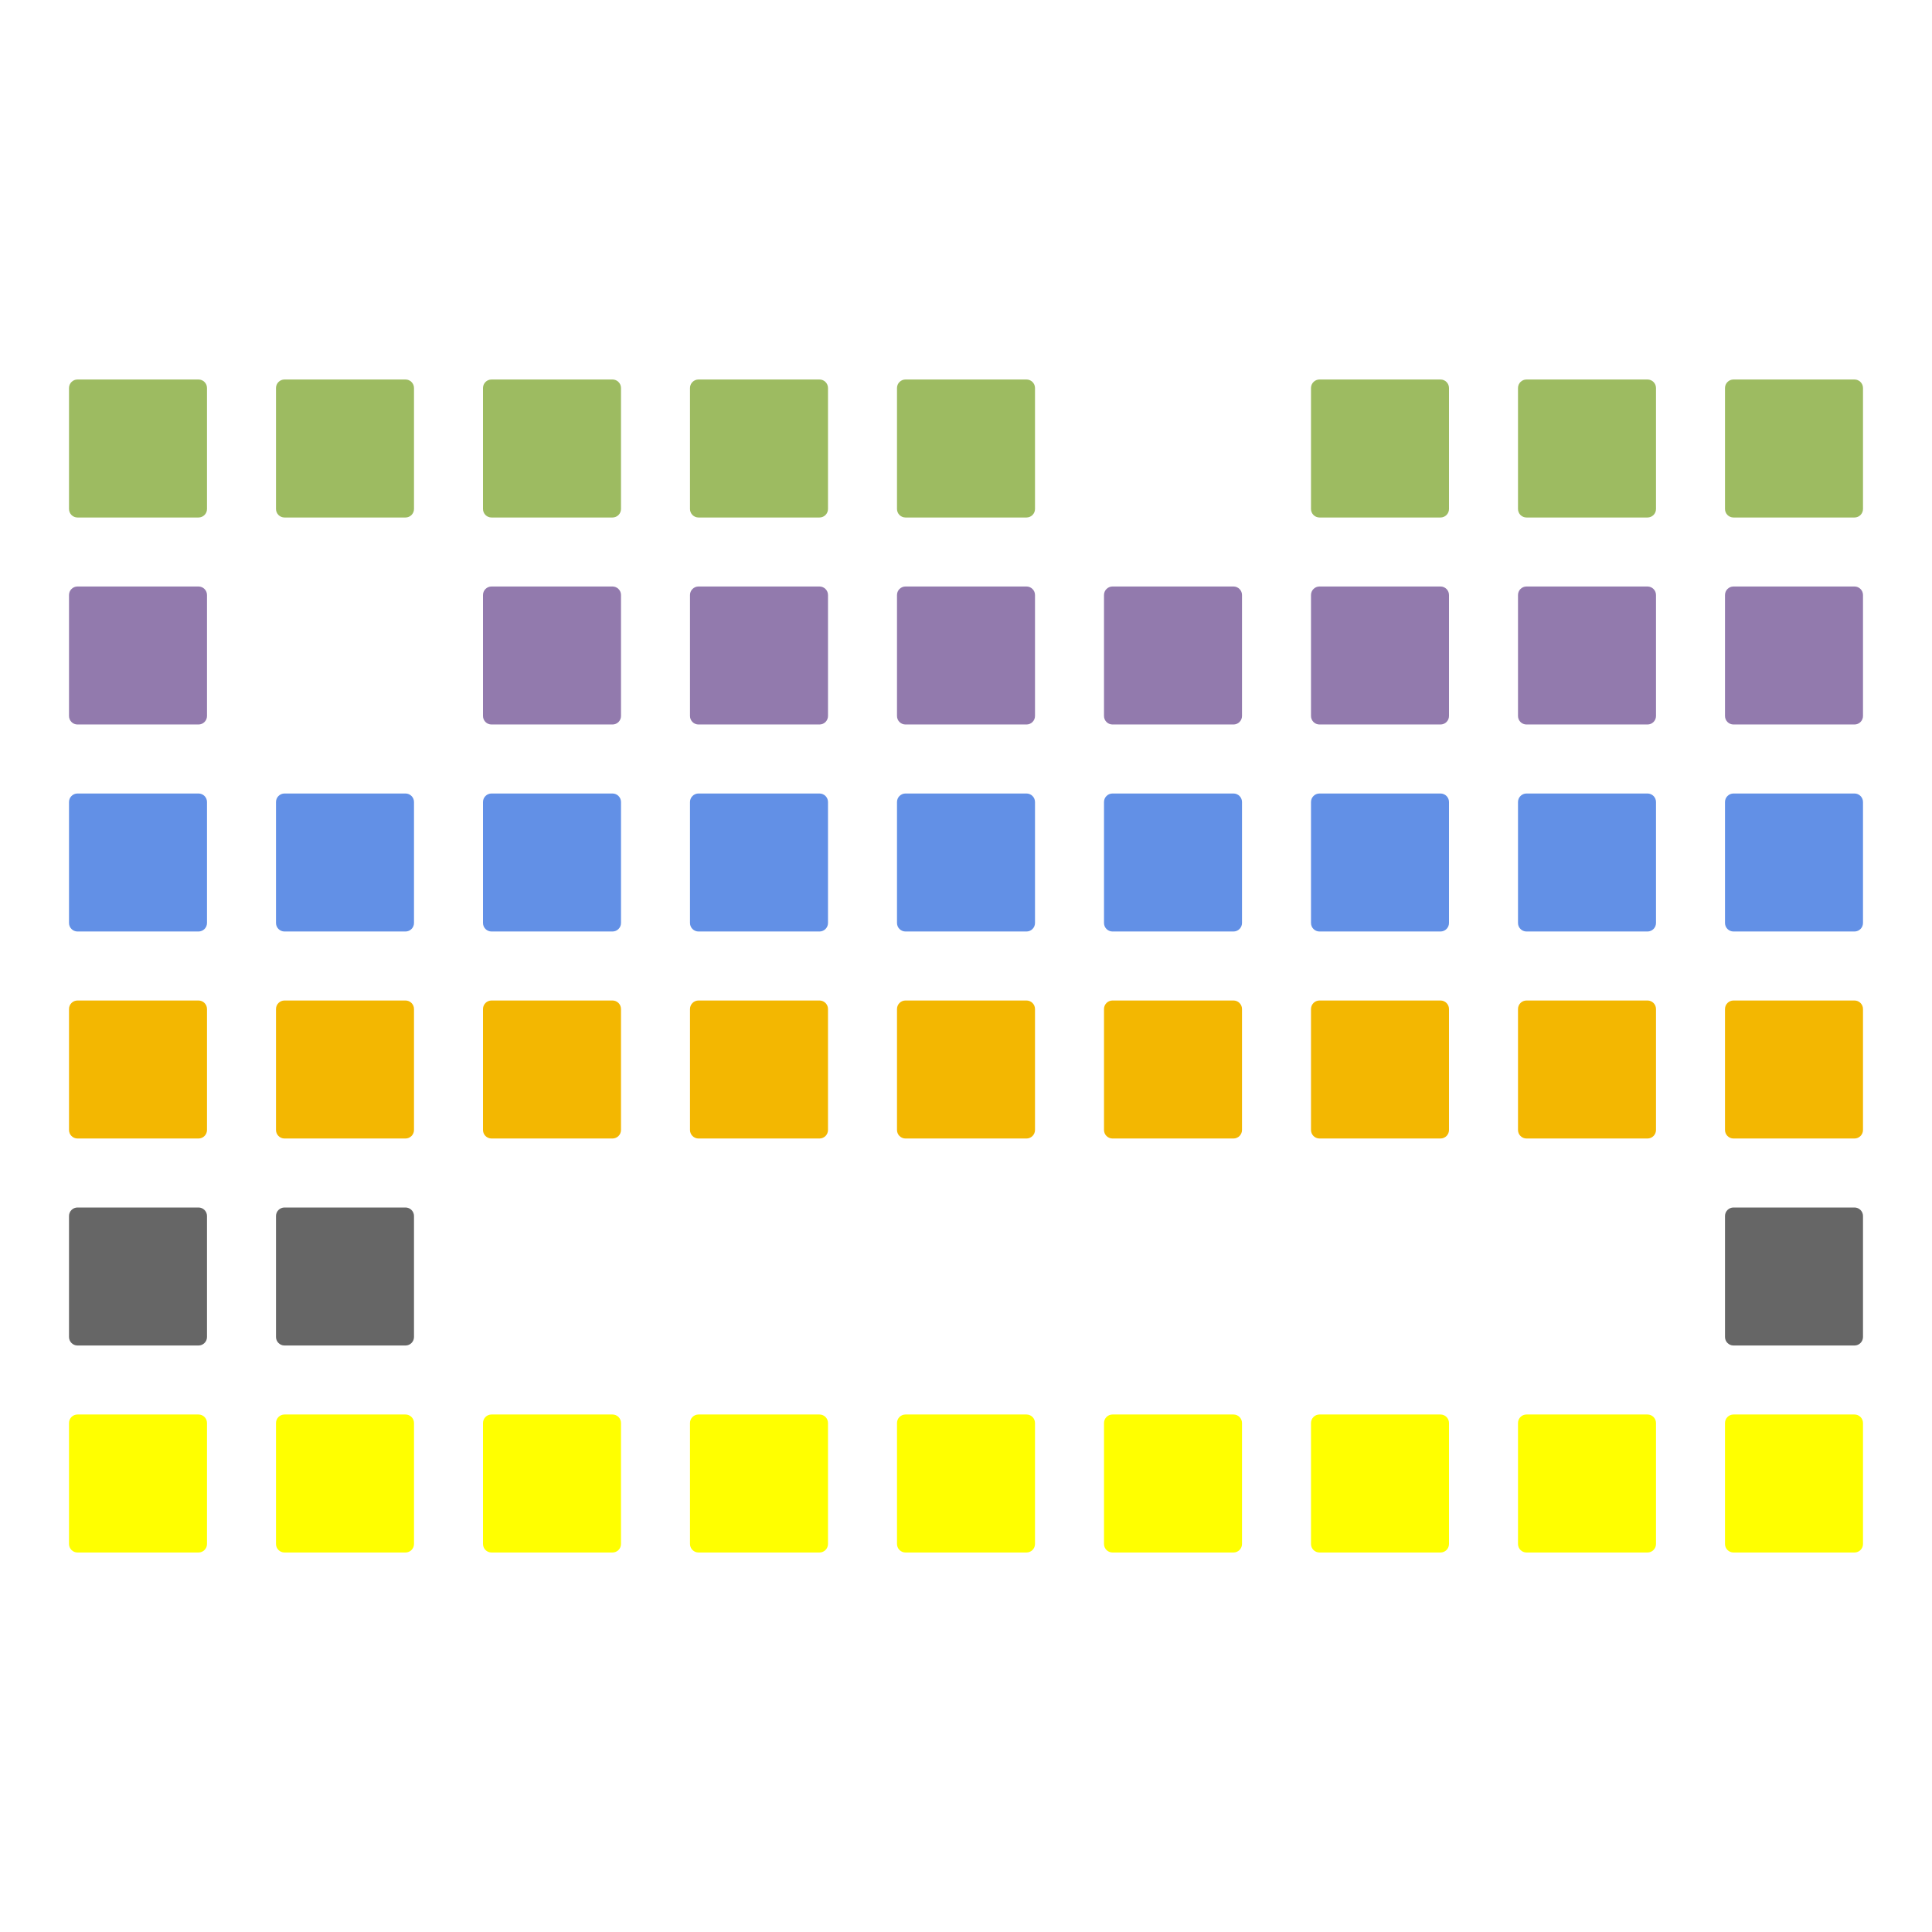
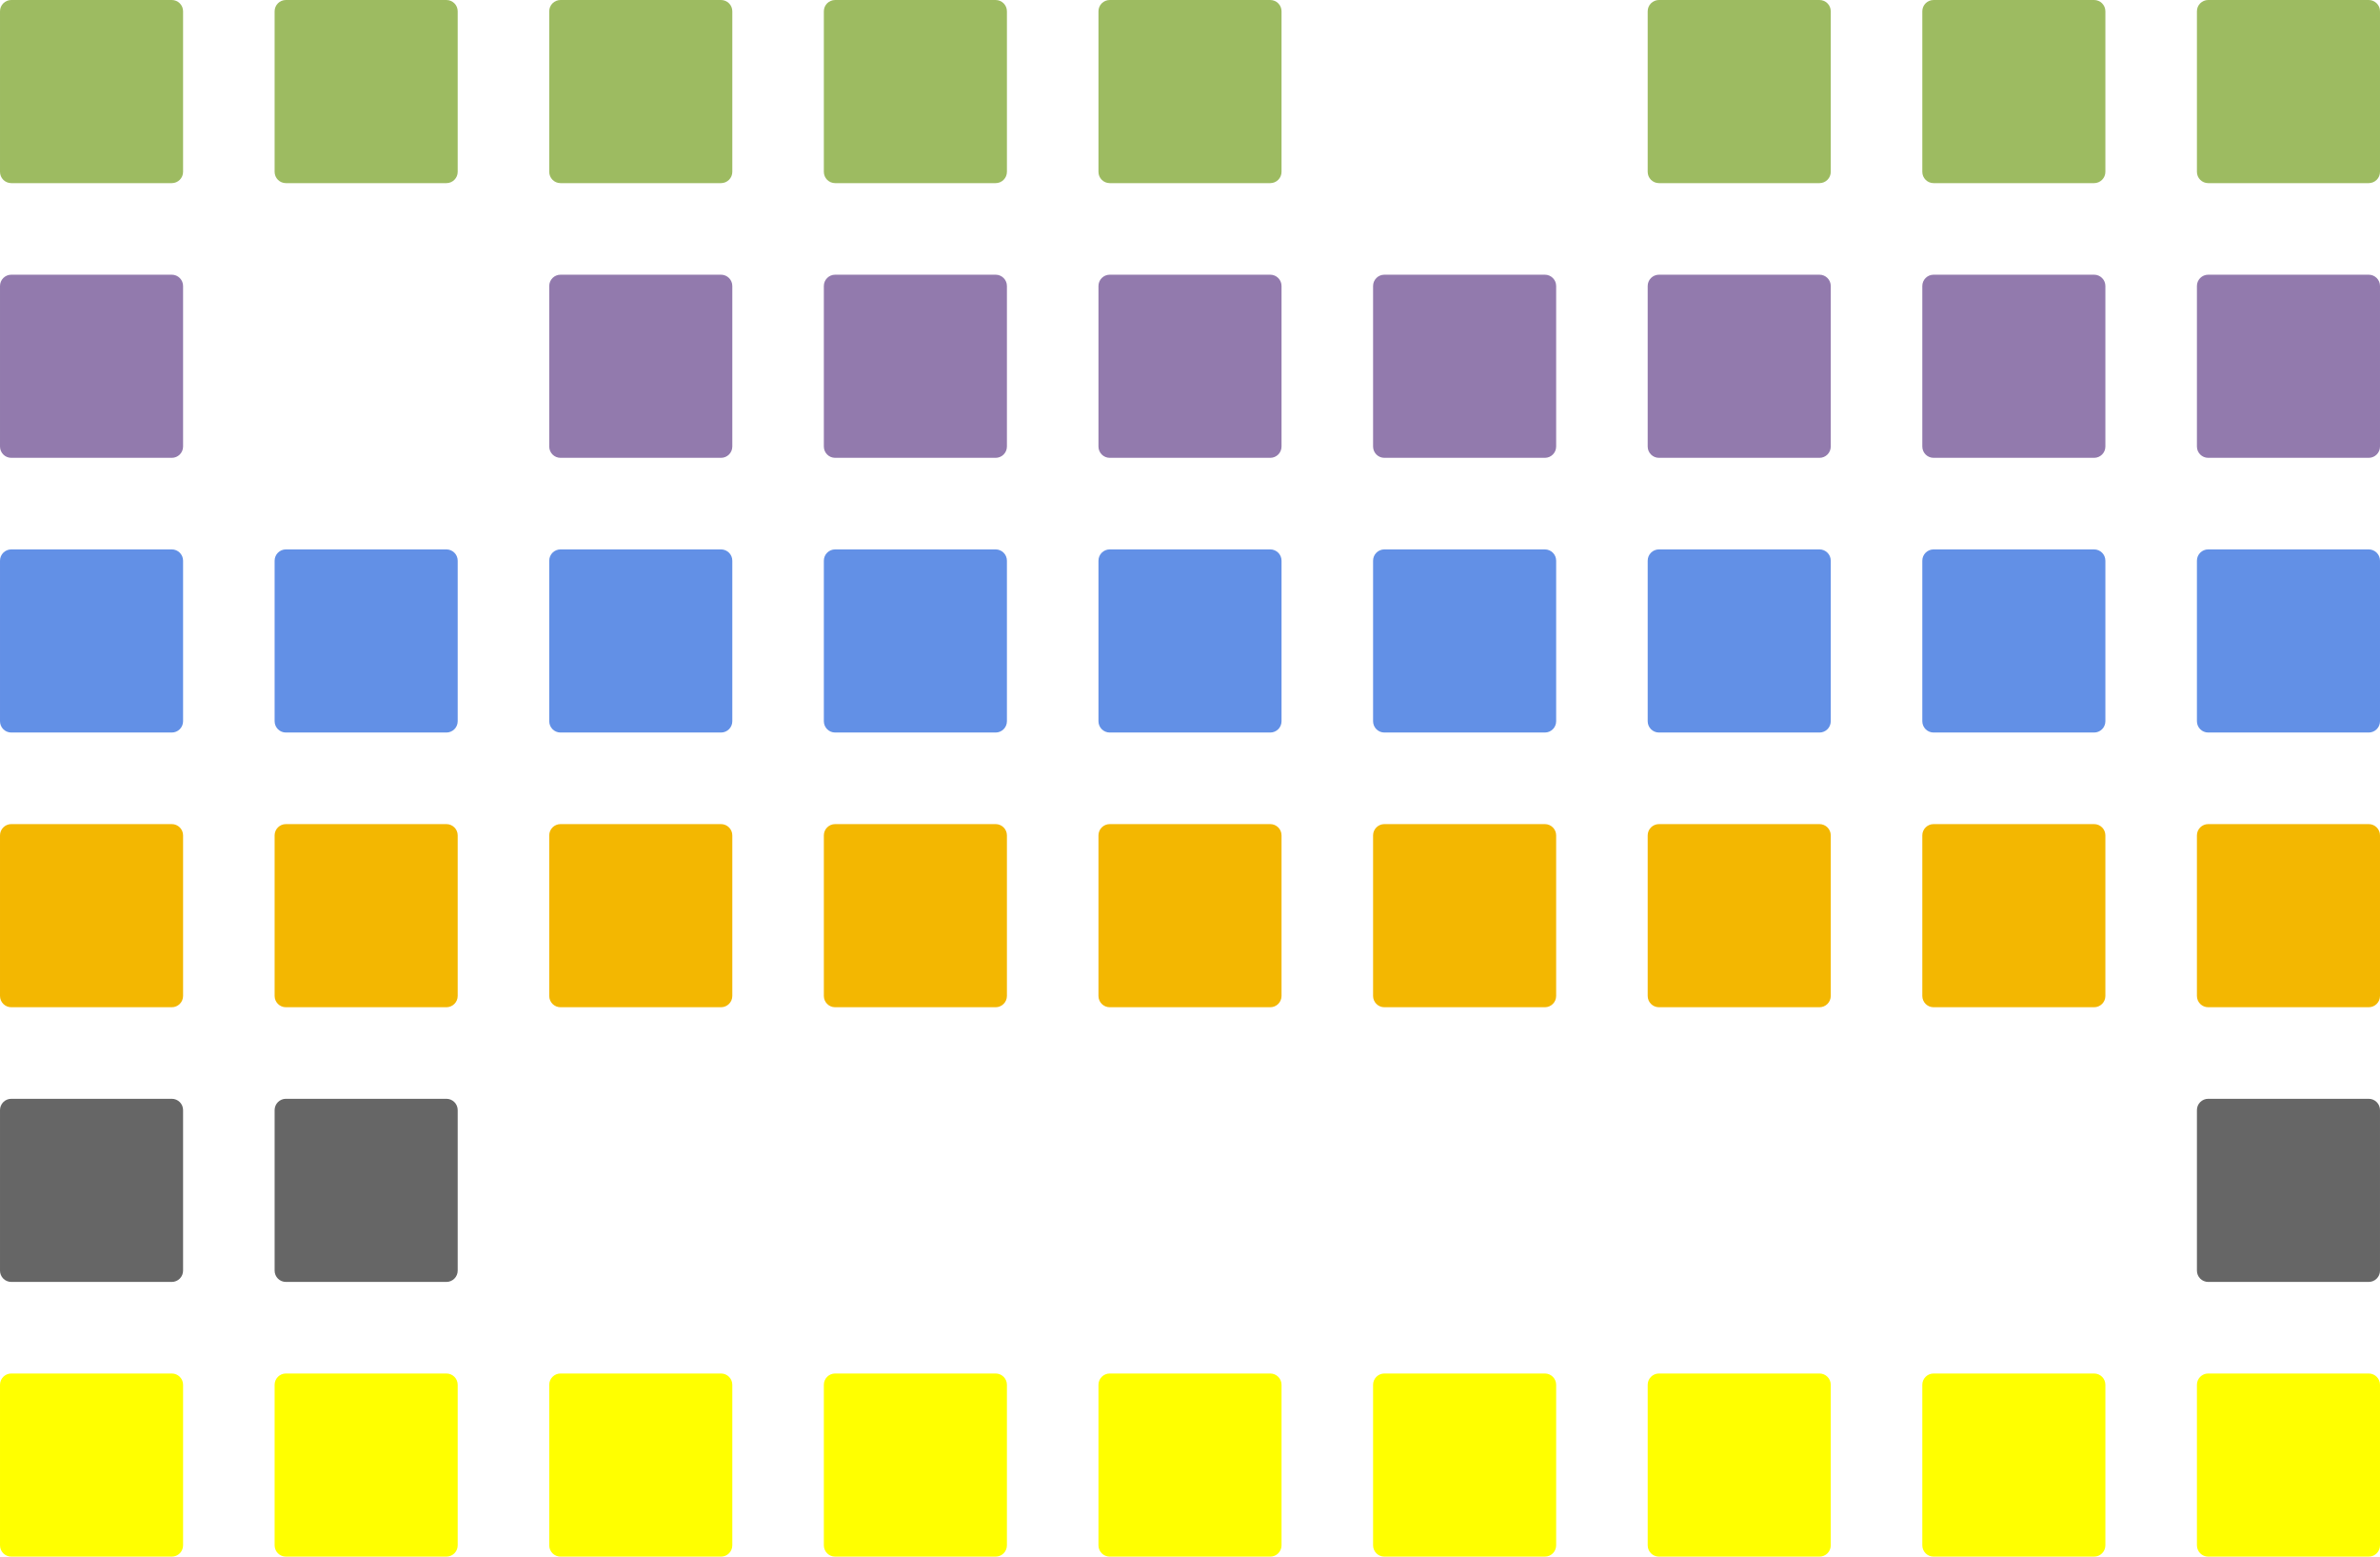
- <svg xmlns="http://www.w3.org/2000/svg" width="14cm" height="14cm" viewBox="0 0 496.063 496.063" id="svg2" version="1.1">
+ <svg xmlns="http://www.w3.org/2000/svg" width="130mm" height="85mm" viewBox="0 0 460.63 301.181" id="svg2" version="1.1">
  <defs id="defs4" />
-   <g transform="translate(0,-556.2992)" id="g4460">
+   <g transform="translate(-17.71654,-653.7401)" id="g4460">
    <g id="g4228" transform="translate(0,44.2913)">
      <rect ry="2.186" y="875.197" x="389.764" height="35.433" width="35.433" id="rect4552" style="opacity:1;fill:#ffff00;fill-opacity:1;stroke:#000000;stroke-width:0;stroke-linecap:round;stroke-linejoin:round;stroke-miterlimit:4;stroke-dasharray:none;stroke-dashoffset:0;stroke-opacity:1" />
      <rect style="opacity:1;fill:#ffff00;fill-opacity:1;stroke:#000000;stroke-width:0;stroke-linecap:round;stroke-linejoin:round;stroke-miterlimit:4;stroke-dasharray:none;stroke-dashoffset:0;stroke-opacity:1" id="rect4554" width="35.433" height="35.433" x="336.614" y="875.197" ry="2.186" />
      <rect ry="2.186" y="875.197" x="283.465" height="35.433" width="35.433" id="rect4556" style="opacity:1;fill:#ffff00;fill-opacity:1;stroke:#000000;stroke-width:0;stroke-linecap:round;stroke-linejoin:round;stroke-miterlimit:4;stroke-dasharray:none;stroke-dashoffset:0;stroke-opacity:1" />
      <rect style="opacity:1;fill:#ffff00;fill-opacity:1;stroke:#000000;stroke-width:0;stroke-linecap:round;stroke-linejoin:round;stroke-miterlimit:4;stroke-dasharray:none;stroke-dashoffset:0;stroke-opacity:1" id="rect4558" width="35.433" height="35.433" x="230.315" y="875.197" ry="2.186" />
      <rect ry="2.186" y="875.197" x="177.165" height="35.433" width="35.433" id="rect4560" style="opacity:1;fill:#ffff00;fill-opacity:1;stroke:#000000;stroke-width:0;stroke-linecap:round;stroke-linejoin:round;stroke-miterlimit:4;stroke-dasharray:none;stroke-dashoffset:0;stroke-opacity:1" />
      <rect style="opacity:1;fill:#ffff00;fill-opacity:1;stroke:#000000;stroke-width:0;stroke-linecap:round;stroke-linejoin:round;stroke-miterlimit:4;stroke-dasharray:none;stroke-dashoffset:0;stroke-opacity:1" id="rect4562" width="35.433" height="35.433" x="124.016" y="875.197" ry="2.186" />
      <rect ry="2.186" y="875.197" x="70.866" height="35.433" width="35.433" id="rect4564" style="opacity:1;fill:#ffff00;fill-opacity:1;stroke:#000000;stroke-width:0;stroke-linecap:round;stroke-linejoin:round;stroke-miterlimit:4;stroke-dasharray:none;stroke-dashoffset:0;stroke-opacity:1" />
      <rect style="opacity:1;fill:#ffff00;fill-opacity:1;stroke:#000000;stroke-width:0;stroke-linecap:round;stroke-linejoin:round;stroke-miterlimit:4;stroke-dasharray:none;stroke-dashoffset:0;stroke-opacity:1" id="rect4566" width="35.433" height="35.433" x="17.717" y="875.197" ry="2.186" />
      <rect ry="2.186" y="875.197" x="442.913" height="35.433" width="35.433" id="rect4568" style="opacity:1;fill:#ffff00;fill-opacity:1;stroke:#000000;stroke-width:0;stroke-linecap:round;stroke-linejoin:round;stroke-miterlimit:4;stroke-dasharray:none;stroke-dashoffset:0;stroke-opacity:1" />
      <rect style="opacity:1;fill:#666666;fill-opacity:1;stroke:#000000;stroke-width:0;stroke-linecap:round;stroke-linejoin:round;stroke-miterlimit:4;stroke-dasharray:none;stroke-dashoffset:0;stroke-opacity:1" id="rect4207" width="35.433" height="35.433" x="70.866" y="822.047" ry="2.186" />
      <rect ry="2.186" y="822.047" x="17.717" height="35.433" width="35.433" id="rect4209" style="opacity:1;fill:#666666;fill-opacity:1;stroke:#000000;stroke-width:0;stroke-linecap:round;stroke-linejoin:round;stroke-miterlimit:4;stroke-dasharray:none;stroke-dashoffset:0;stroke-opacity:1" />
      <rect style="opacity:1;fill:#666666;fill-opacity:1;stroke:#000000;stroke-width:0;stroke-linecap:round;stroke-linejoin:round;stroke-miterlimit:4;stroke-dasharray:none;stroke-dashoffset:0;stroke-opacity:1" id="rect4211" width="35.433" height="35.433" x="442.913" y="822.047" ry="2.186" />
      <rect ry="2.186" y="768.898" x="389.764" height="35.433" width="35.433" id="rect4215" style="opacity:1;fill:#f3b701;fill-opacity:1;stroke:#000000;stroke-width:0;stroke-linecap:round;stroke-linejoin:round;stroke-miterlimit:4;stroke-dasharray:none;stroke-dashoffset:0;stroke-opacity:1" />
      <rect style="opacity:1;fill:#f3b701;fill-opacity:1;stroke:#000000;stroke-width:0;stroke-linecap:round;stroke-linejoin:round;stroke-miterlimit:4;stroke-dasharray:none;stroke-dashoffset:0;stroke-opacity:1" id="rect4217" width="35.433" height="35.433" x="336.614" y="768.898" ry="2.186" />
      <rect ry="2.186" y="768.898" x="283.465" height="35.433" width="35.433" id="rect4219" style="opacity:1;fill:#f3b701;fill-opacity:1;stroke:#000000;stroke-width:0;stroke-linecap:round;stroke-linejoin:round;stroke-miterlimit:4;stroke-dasharray:none;stroke-dashoffset:0;stroke-opacity:1" />
      <rect style="opacity:1;fill:#f3b701;fill-opacity:1;stroke:#000000;stroke-width:0;stroke-linecap:round;stroke-linejoin:round;stroke-miterlimit:4;stroke-dasharray:none;stroke-dashoffset:0;stroke-opacity:1" id="rect4221" width="35.433" height="35.433" x="230.315" y="768.898" ry="2.186" />
      <rect ry="2.186" y="768.898" x="177.165" height="35.433" width="35.433" id="rect4223" style="opacity:1;fill:#f3b701;fill-opacity:1;stroke:#000000;stroke-width:0;stroke-linecap:round;stroke-linejoin:round;stroke-miterlimit:4;stroke-dasharray:none;stroke-dashoffset:0;stroke-opacity:1" />
      <rect style="opacity:1;fill:#f3b701;fill-opacity:1;stroke:#000000;stroke-width:0;stroke-linecap:round;stroke-linejoin:round;stroke-miterlimit:4;stroke-dasharray:none;stroke-dashoffset:0;stroke-opacity:1" id="rect4225" width="35.433" height="35.433" x="124.016" y="768.898" ry="2.186" />
      <rect ry="2.186" y="768.898" x="70.866" height="35.433" width="35.433" id="rect4227" style="opacity:1;fill:#f3b701;fill-opacity:1;stroke:#000000;stroke-width:0;stroke-linecap:round;stroke-linejoin:round;stroke-miterlimit:4;stroke-dasharray:none;stroke-dashoffset:0;stroke-opacity:1" />
      <rect style="opacity:1;fill:#f3b701;fill-opacity:1;stroke:#000000;stroke-width:0;stroke-linecap:round;stroke-linejoin:round;stroke-miterlimit:4;stroke-dasharray:none;stroke-dashoffset:0;stroke-opacity:1" id="rect4229" width="35.433" height="35.433" x="17.717" y="768.898" ry="2.186" />
      <rect ry="2.186" y="768.898" x="442.913" height="35.433" width="35.433" id="rect4231" style="opacity:1;fill:#f3b701;fill-opacity:1;stroke:#000000;stroke-width:0;stroke-linecap:round;stroke-linejoin:round;stroke-miterlimit:4;stroke-dasharray:none;stroke-dashoffset:0;stroke-opacity:1" />
      <rect style="opacity:1;fill:#6290e6;fill-opacity:1;stroke:#000000;stroke-width:0;stroke-linecap:round;stroke-linejoin:round;stroke-miterlimit:4;stroke-dasharray:none;stroke-dashoffset:0;stroke-opacity:1" id="rect4235" width="35.433" height="35.433" x="389.764" y="715.748" ry="2.186" />
      <rect ry="2.186" y="715.748" x="336.614" height="35.433" width="35.433" id="rect4237" style="opacity:1;fill:#6290e6;fill-opacity:1;stroke:#000000;stroke-width:0;stroke-linecap:round;stroke-linejoin:round;stroke-miterlimit:4;stroke-dasharray:none;stroke-dashoffset:0;stroke-opacity:1" />
      <rect style="opacity:1;fill:#6290e6;fill-opacity:1;stroke:#000000;stroke-width:0;stroke-linecap:round;stroke-linejoin:round;stroke-miterlimit:4;stroke-dasharray:none;stroke-dashoffset:0;stroke-opacity:1" id="rect4239" width="35.433" height="35.433" x="283.465" y="715.748" ry="2.186" />
      <rect ry="2.186" y="715.748" x="230.315" height="35.433" width="35.433" id="rect4241" style="opacity:1;fill:#6290e6;fill-opacity:1;stroke:#000000;stroke-width:0;stroke-linecap:round;stroke-linejoin:round;stroke-miterlimit:4;stroke-dasharray:none;stroke-dashoffset:0;stroke-opacity:1" />
      <rect style="opacity:1;fill:#6290e6;fill-opacity:1;stroke:#000000;stroke-width:0;stroke-linecap:round;stroke-linejoin:round;stroke-miterlimit:4;stroke-dasharray:none;stroke-dashoffset:0;stroke-opacity:1" id="rect4243" width="35.433" height="35.433" x="177.165" y="715.748" ry="2.186" />
      <rect ry="2.186" y="715.748" x="124.016" height="35.433" width="35.433" id="rect4245" style="opacity:1;fill:#6290e6;fill-opacity:1;stroke:#000000;stroke-width:0;stroke-linecap:round;stroke-linejoin:round;stroke-miterlimit:4;stroke-dasharray:none;stroke-dashoffset:0;stroke-opacity:1" />
      <rect style="opacity:1;fill:#6290e6;fill-opacity:1;stroke:#000000;stroke-width:0;stroke-linecap:round;stroke-linejoin:round;stroke-miterlimit:4;stroke-dasharray:none;stroke-dashoffset:0;stroke-opacity:1" id="rect4247" width="35.433" height="35.433" x="70.866" y="715.748" ry="2.186" />
      <rect ry="2.186" y="715.748" x="17.717" height="35.433" width="35.433" id="rect4249" style="opacity:1;fill:#6290e6;fill-opacity:1;stroke:#000000;stroke-width:0;stroke-linecap:round;stroke-linejoin:round;stroke-miterlimit:4;stroke-dasharray:none;stroke-dashoffset:0;stroke-opacity:1" />
      <rect style="opacity:1;fill:#6290e6;fill-opacity:1;stroke:#000000;stroke-width:0;stroke-linecap:round;stroke-linejoin:round;stroke-miterlimit:4;stroke-dasharray:none;stroke-dashoffset:0;stroke-opacity:1" id="rect4251" width="35.433" height="35.433" x="442.913" y="715.748" ry="2.186" />
      <rect ry="2.186" y="662.598" x="389.764" height="35.433" width="35.433" id="rect4255" style="opacity:1;fill:#927aad;fill-opacity:1;stroke:#000000;stroke-width:0;stroke-linecap:round;stroke-linejoin:round;stroke-miterlimit:4;stroke-dasharray:none;stroke-dashoffset:0;stroke-opacity:1" />
      <rect style="opacity:1;fill:#927aad;fill-opacity:1;stroke:#000000;stroke-width:0;stroke-linecap:round;stroke-linejoin:round;stroke-miterlimit:4;stroke-dasharray:none;stroke-dashoffset:0;stroke-opacity:1" id="rect4257" width="35.433" height="35.433" x="336.614" y="662.598" ry="2.186" />
      <rect ry="2.186" y="662.598" x="283.465" height="35.433" width="35.433" id="rect4259" style="opacity:1;fill:#927aad;fill-opacity:1;stroke:#000000;stroke-width:0;stroke-linecap:round;stroke-linejoin:round;stroke-miterlimit:4;stroke-dasharray:none;stroke-dashoffset:0;stroke-opacity:1" />
      <rect style="opacity:1;fill:#927aad;fill-opacity:1;stroke:#000000;stroke-width:0;stroke-linecap:round;stroke-linejoin:round;stroke-miterlimit:4;stroke-dasharray:none;stroke-dashoffset:0;stroke-opacity:1" id="rect4261" width="35.433" height="35.433" x="230.315" y="662.598" ry="2.186" />
      <rect ry="2.186" y="662.598" x="177.165" height="35.433" width="35.433" id="rect4263" style="opacity:1;fill:#927aad;fill-opacity:1;stroke:#000000;stroke-width:0;stroke-linecap:round;stroke-linejoin:round;stroke-miterlimit:4;stroke-dasharray:none;stroke-dashoffset:0;stroke-opacity:1" />
      <rect style="opacity:1;fill:#927aad;fill-opacity:1;stroke:#000000;stroke-width:0;stroke-linecap:round;stroke-linejoin:round;stroke-miterlimit:4;stroke-dasharray:none;stroke-dashoffset:0;stroke-opacity:1" id="rect4265" width="35.433" height="35.433" x="124.016" y="662.598" ry="2.186" />
      <rect style="opacity:1;fill:#927aad;fill-opacity:1;stroke:#000000;stroke-width:0;stroke-linecap:round;stroke-linejoin:round;stroke-miterlimit:4;stroke-dasharray:none;stroke-dashoffset:0;stroke-opacity:1" id="rect4269" width="35.433" height="35.433" x="17.717" y="662.598" ry="2.186" />
      <rect ry="2.186" y="662.598" x="442.913" height="35.433" width="35.433" id="rect4271" style="opacity:1;fill:#927aad;fill-opacity:1;stroke:#000000;stroke-width:0;stroke-linecap:round;stroke-linejoin:round;stroke-miterlimit:4;stroke-dasharray:none;stroke-dashoffset:0;stroke-opacity:1" />
      <rect style="opacity:1;fill:#9dbb61;fill-opacity:1;stroke:#000000;stroke-width:0;stroke-linecap:round;stroke-linejoin:round;stroke-miterlimit:4;stroke-dasharray:none;stroke-dashoffset:0;stroke-opacity:1" id="rect4275" width="35.433" height="35.433" x="389.764" y="609.449" ry="2.186" />
      <rect ry="2.186" y="609.449" x="336.614" height="35.433" width="35.433" id="rect4277" style="opacity:1;fill:#9dbb61;fill-opacity:1;stroke:#000000;stroke-width:0;stroke-linecap:round;stroke-linejoin:round;stroke-miterlimit:4;stroke-dasharray:none;stroke-dashoffset:0;stroke-opacity:1" />
      <rect ry="2.186" y="609.449" x="230.315" height="35.433" width="35.433" id="rect4281" style="opacity:1;fill:#9dbb61;fill-opacity:1;stroke:#000000;stroke-width:0;stroke-linecap:round;stroke-linejoin:round;stroke-miterlimit:4;stroke-dasharray:none;stroke-dashoffset:0;stroke-opacity:1" />
      <rect style="opacity:1;fill:#9dbb61;fill-opacity:1;stroke:#000000;stroke-width:0;stroke-linecap:round;stroke-linejoin:round;stroke-miterlimit:4;stroke-dasharray:none;stroke-dashoffset:0;stroke-opacity:1" id="rect4283" width="35.433" height="35.433" x="177.165" y="609.449" ry="2.186" />
      <rect ry="2.186" y="609.449" x="124.016" height="35.433" width="35.433" id="rect4285" style="opacity:1;fill:#9dbb61;fill-opacity:1;stroke:#000000;stroke-width:0;stroke-linecap:round;stroke-linejoin:round;stroke-miterlimit:4;stroke-dasharray:none;stroke-dashoffset:0;stroke-opacity:1" />
      <rect style="opacity:1;fill:#9dbb61;fill-opacity:1;stroke:#000000;stroke-width:0;stroke-linecap:round;stroke-linejoin:round;stroke-miterlimit:4;stroke-dasharray:none;stroke-dashoffset:0;stroke-opacity:1" id="rect4287" width="35.433" height="35.433" x="70.866" y="609.449" ry="2.186" />
      <rect ry="2.186" y="609.449" x="17.717" height="35.433" width="35.433" id="rect4289" style="opacity:1;fill:#9dbb61;fill-opacity:1;stroke:#000000;stroke-width:0;stroke-linecap:round;stroke-linejoin:round;stroke-miterlimit:4;stroke-dasharray:none;stroke-dashoffset:0;stroke-opacity:1" />
      <rect style="opacity:1;fill:#9dbb61;fill-opacity:1;stroke:#000000;stroke-width:0;stroke-linecap:round;stroke-linejoin:round;stroke-miterlimit:4;stroke-dasharray:none;stroke-dashoffset:0;stroke-opacity:1" id="rect4291" width="35.433" height="35.433" x="442.913" y="609.449" ry="2.186" />
    </g>
  </g>
</svg>
